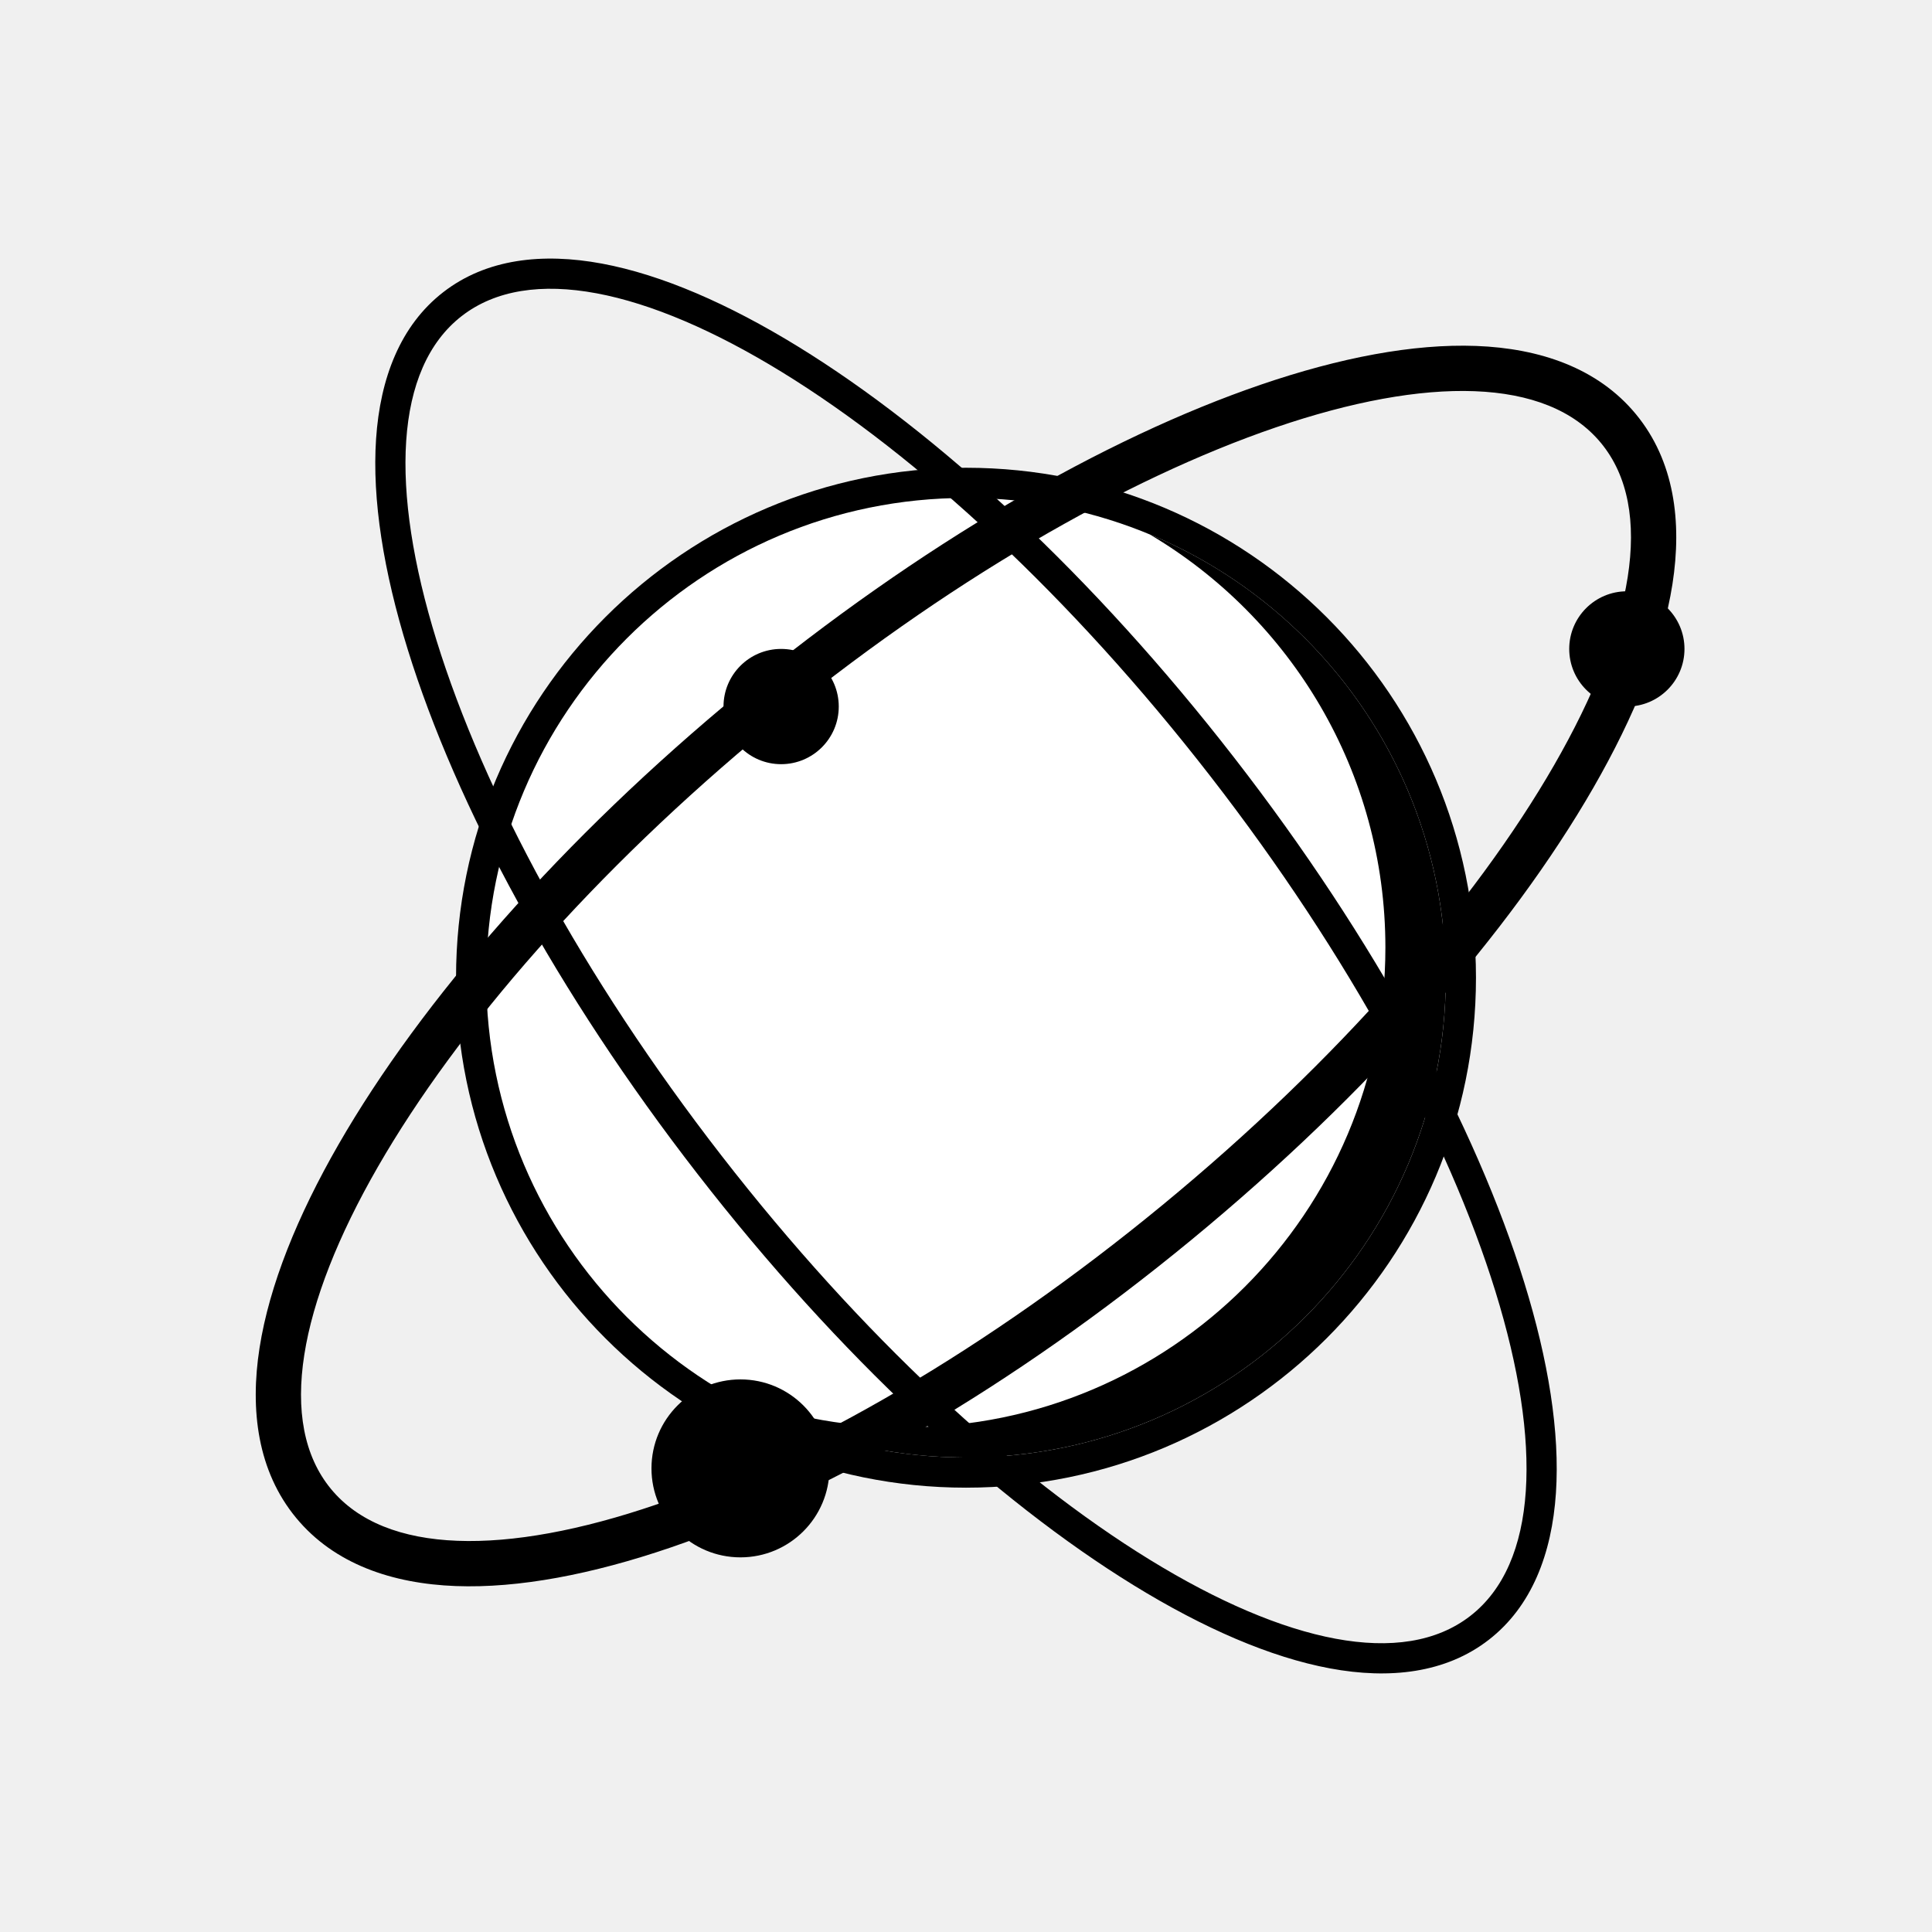
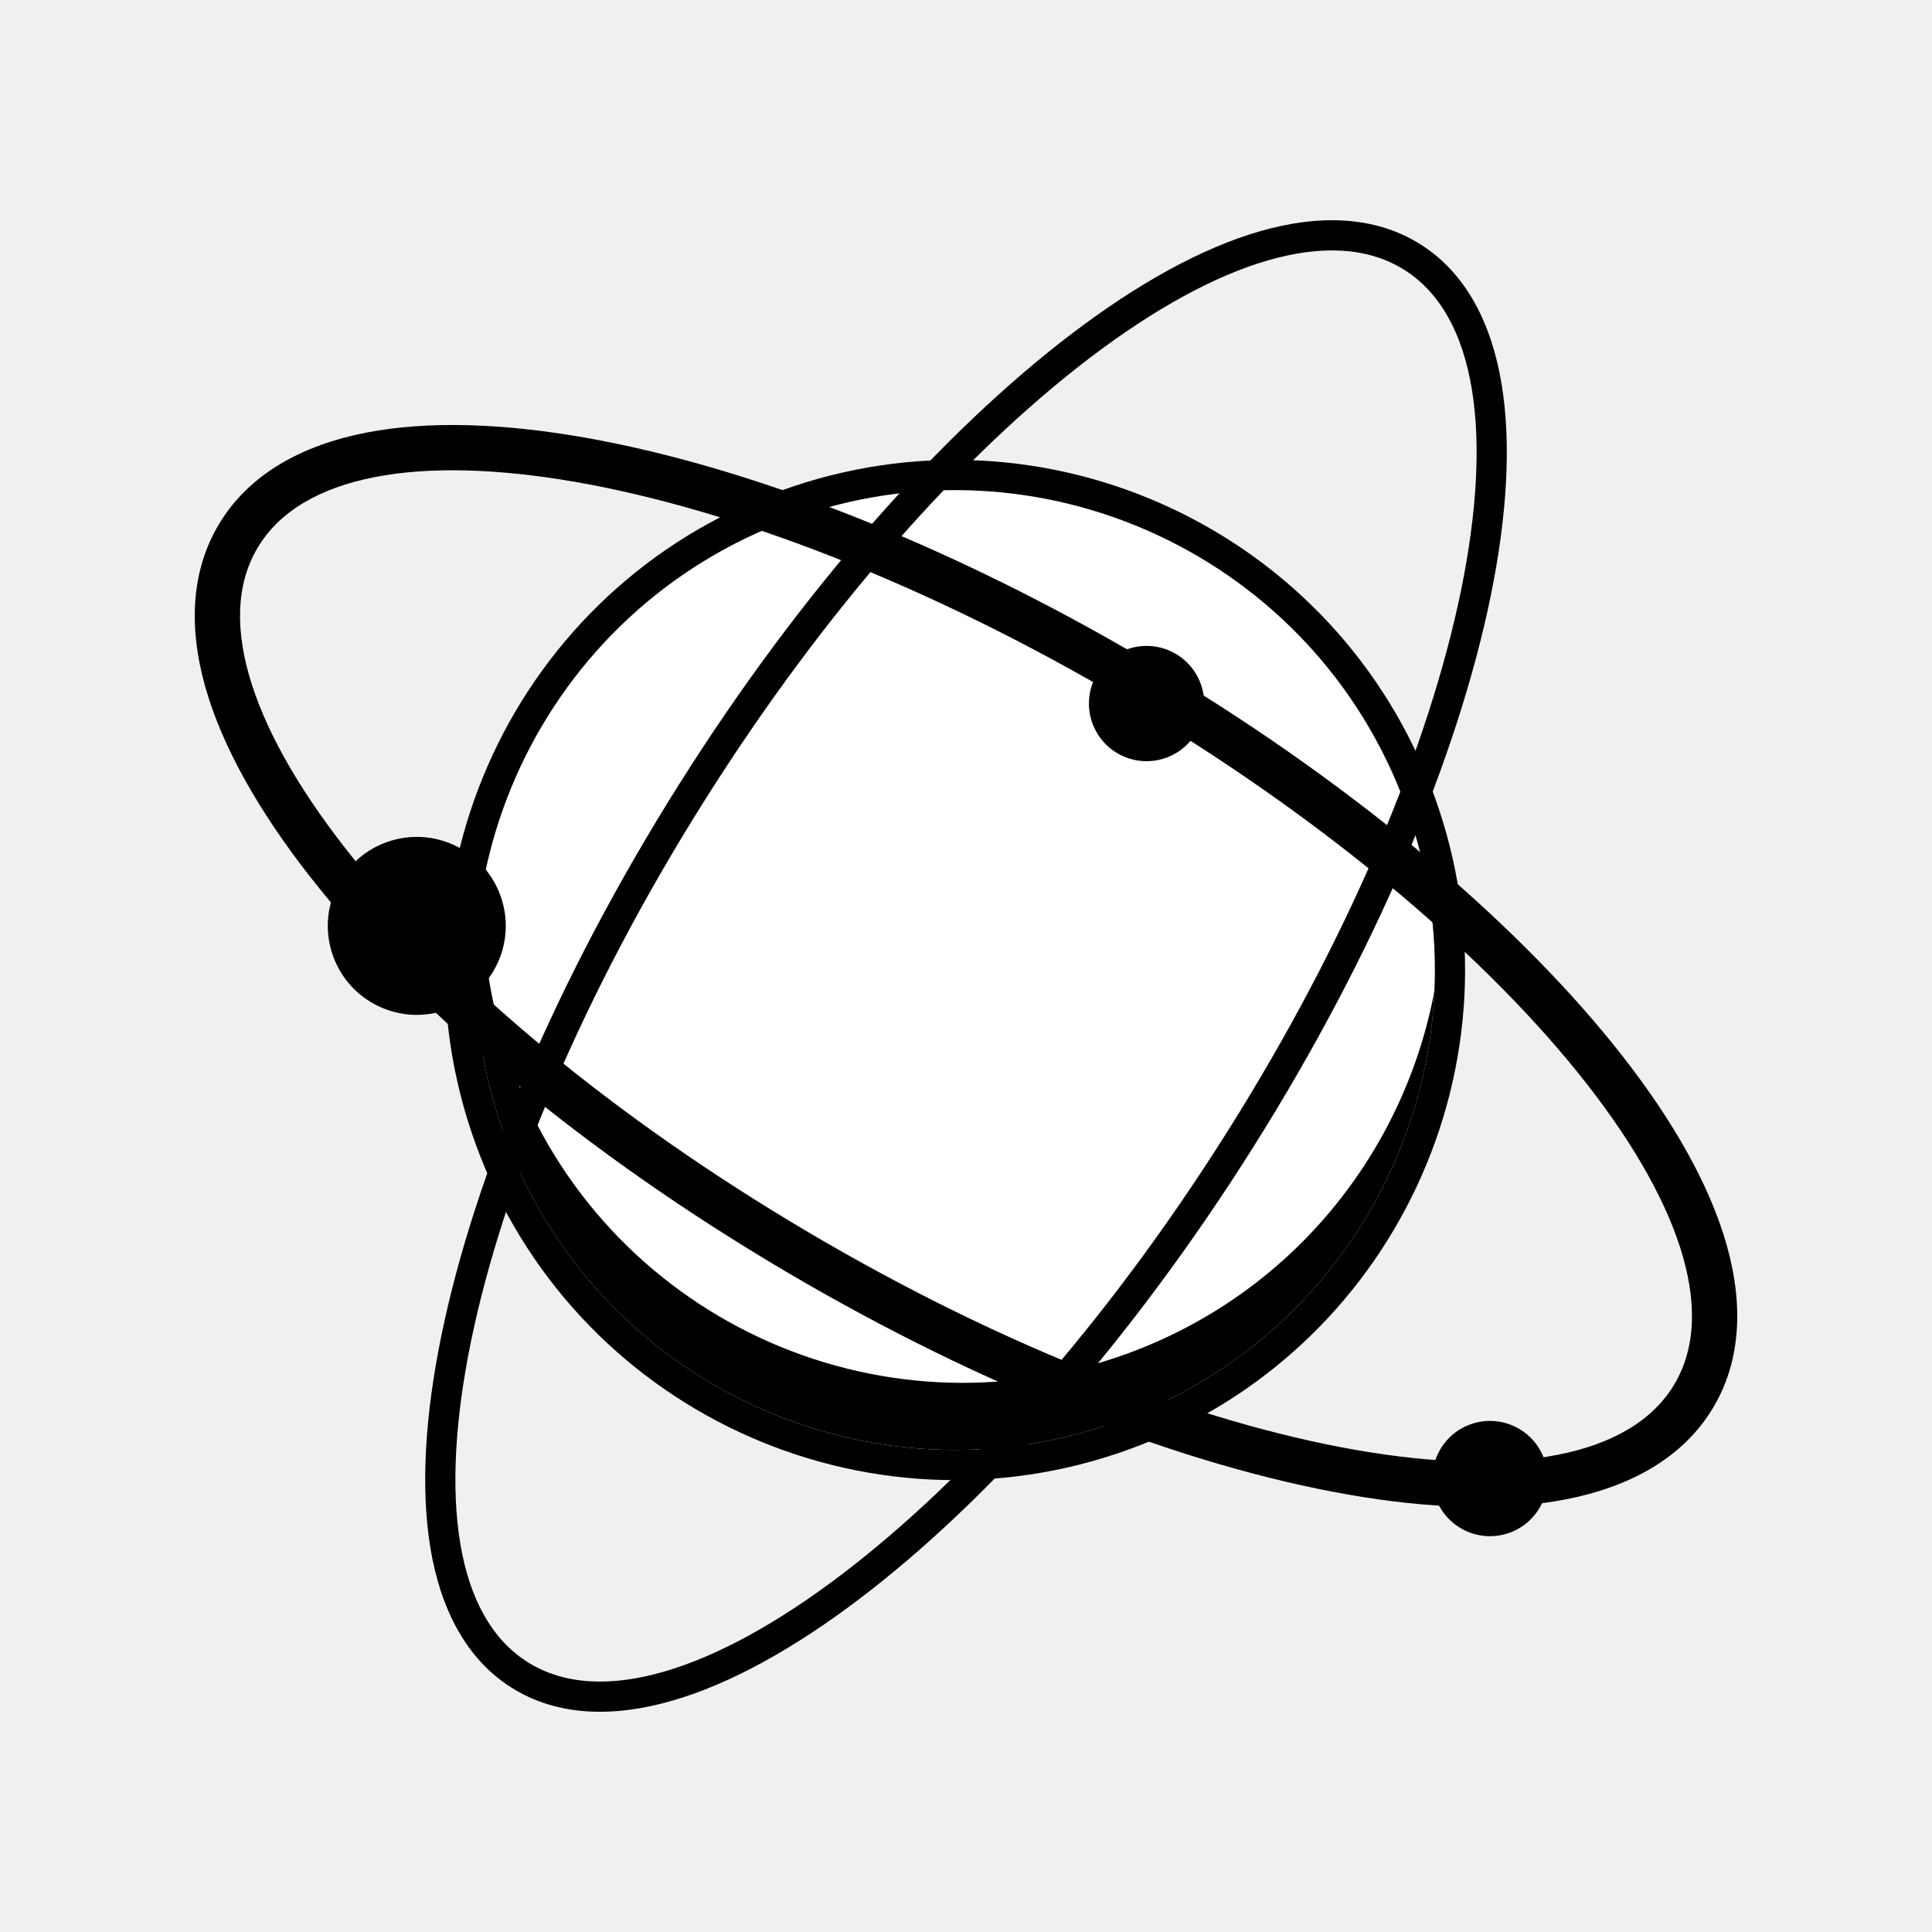
- <svg xmlns="http://www.w3.org/2000/svg" width="50px" height="50px" viewBox="0 0 128 128" fill="none">
-   <path d="M95.787 64.776C95.787 82.331 81.555 96.562 64 96.562C46.445 96.562 32.214 82.331 32.214 64.776C32.214 47.221 46.445 32.99 64 32.99C81.555 32.99 95.787 47.221 95.787 64.776Z" fill="white" />
-   <path fill-rule="evenodd" clip-rule="evenodd" d="M97.787 64.776C97.787 83.436 82.66 98.562 64 98.562C45.341 98.562 30.214 83.436 30.214 64.776C30.214 46.117 45.341 30.99 64 30.99C82.66 30.99 97.787 46.117 97.787 64.776ZM64 96.562C81.555 96.562 95.787 82.331 95.787 64.776C95.787 47.221 81.555 32.99 64 32.99C46.445 32.99 32.214 47.221 32.214 64.776C32.214 82.331 46.445 96.562 64 96.562Z" fill="#000000" />
-   <path fill-rule="evenodd" clip-rule="evenodd" d="M60 94.563C77.555 94.563 91.786 80.332 91.786 62.777C91.786 51.121 85.513 40.931 76.159 35.398C87.681 40.172 95.786 51.528 95.786 64.776C95.786 82.331 81.555 96.562 64 96.562C58.1 96.562 52.576 94.955 47.841 92.154C51.587 93.706 55.693 94.563 60 94.563Z" fill="#000000" />
-   <path fill-rule="evenodd" clip-rule="evenodd" d="M27.013 43.028C30.215 53.378 36.889 65.761 46.224 77.792C55.558 89.823 65.895 99.364 75.125 105.038C79.733 107.871 84.159 109.798 88.114 110.535C92.066 111.271 95.788 110.851 98.636 108.641C101.485 106.431 102.815 102.931 103.084 98.92C103.354 94.906 102.587 90.139 100.987 84.972C97.784 74.622 91.111 62.239 81.776 50.208C72.442 38.177 62.105 28.636 52.875 22.962C48.267 20.129 43.84 18.202 39.886 17.465C35.934 16.729 32.212 17.149 29.364 19.359C26.515 21.569 25.185 25.069 24.916 29.08C24.646 33.094 25.413 37.86 27.013 43.028ZM47.804 76.566C29.352 52.784 21.645 27.879 30.59 20.939C39.535 13.999 61.744 27.652 80.196 51.434C98.648 75.216 106.355 100.121 97.41 107.061C88.465 114.001 66.256 100.348 47.804 76.566Z" fill="#000000" />
-   <path fill-rule="evenodd" clip-rule="evenodd" d="M105.565 52.188C100.087 61.707 90.761 72.405 78.938 82.141C67.114 91.876 54.826 98.977 44.433 102.526C39.247 104.298 34.376 105.239 30.191 105.08C26.009 104.921 22.148 103.634 19.61 100.552C17.072 97.47 16.55 93.434 17.196 89.299C17.843 85.161 19.702 80.561 22.435 75.812C27.913 66.293 37.239 55.595 49.062 45.859C60.886 36.124 73.174 29.023 83.567 25.474C88.753 23.703 93.624 22.761 97.809 22.92C101.991 23.079 105.852 24.366 108.39 27.448C110.928 30.53 111.45 34.566 110.804 38.701C110.157 42.839 108.298 47.439 105.565 52.188ZM77.031 79.825C100.267 60.691 113.27 38.095 106.074 29.355C98.877 20.615 74.206 29.041 50.969 48.175C27.733 67.309 14.729 89.905 21.926 98.645C29.123 107.385 53.794 98.959 77.031 79.825Z" fill="#000000" />
-   <path d="M111.601 42.993C111.601 45.102 109.891 46.811 107.783 46.811C105.675 46.811 103.965 45.102 103.965 42.993C103.965 40.885 105.675 39.175 107.783 39.175C109.891 39.175 111.601 40.885 111.601 42.993Z" fill="#000000" />
-   <path d="M55.57 46.811C55.57 48.919 53.861 50.629 51.752 50.629C49.644 50.629 47.934 48.919 47.934 46.811C47.934 44.702 49.644 42.993 51.752 42.993C53.861 42.993 55.57 44.702 55.57 46.811Z" fill="#000000" />
-   <path d="M54.952 97.284C54.952 100.539 52.313 103.179 49.057 103.179C45.801 103.179 43.162 100.539 43.162 97.284C43.162 94.028 45.801 91.389 49.057 91.389C52.313 91.389 54.952 94.028 54.952 97.284Z" fill="#000000" />
+ <svg xmlns="http://www.w3.org/2000/svg" width="40px" height="40px" viewBox="0 0 128 128" fill="none">
+   <g transform="rotate(70, 64, 64)">
+     <path d="M95.787 64.776C95.787 82.331 81.555 96.562 64 96.562C46.445 96.562 32.214 82.331 32.214 64.776C32.214 47.221 46.445 32.99 64 32.99C81.555 32.99 95.787 47.221 95.787 64.776Z" fill="white" />
+     <path fill-rule="evenodd" clip-rule="evenodd" d="M97.787 64.776C97.787 83.436 82.66 98.562 64 98.562C45.341 98.562 30.214 83.436 30.214 64.776C30.214 46.117 45.341 30.99 64 30.99C82.66 30.99 97.787 46.117 97.787 64.776ZM64 96.562C81.555 96.562 95.787 82.331 95.787 64.776C95.787 47.221 81.555 32.99 64 32.99C46.445 32.99 32.214 47.221 32.214 64.776C32.214 82.331 46.445 96.562 64 96.562Z" fill="#000000" />
+     <path fill-rule="evenodd" clip-rule="evenodd" d="M60 94.563C77.555 94.563 91.786 80.332 91.786 62.777C91.786 51.121 85.513 40.931 76.159 35.398C87.681 40.172 95.786 51.528 95.786 64.776C95.786 82.331 81.555 96.562 64 96.562C58.1 96.562 52.576 94.955 47.841 92.154C51.587 93.706 55.693 94.563 60 94.563Z" fill="#000000" />
+     <path fill-rule="evenodd" clip-rule="evenodd" d="M27.013 43.028C30.215 53.378 36.889 65.761 46.224 77.792C55.558 89.823 65.895 99.364 75.125 105.038C79.733 107.871 84.159 109.798 88.114 110.535C92.066 111.271 95.788 110.851 98.636 108.641C101.485 106.431 102.815 102.931 103.084 98.92C103.354 94.906 102.587 90.139 100.987 84.972C97.784 74.622 91.111 62.239 81.776 50.208C72.442 38.177 62.105 28.636 52.875 22.962C48.267 20.129 43.84 18.202 39.886 17.465C35.934 16.729 32.212 17.149 29.364 19.359C26.515 21.569 25.185 25.069 24.916 29.08C24.646 33.094 25.413 37.86 27.013 43.028ZM47.804 76.566C29.352 52.784 21.645 27.879 30.59 20.939C39.535 13.999 61.744 27.652 80.196 51.434C98.648 75.216 106.355 100.121 97.41 107.061C88.465 114.001 66.256 100.348 47.804 76.566Z" fill="#000000" />
+     <path fill-rule="evenodd" clip-rule="evenodd" d="M105.565 52.188C100.087 61.707 90.761 72.405 78.938 82.141C67.114 91.876 54.826 98.977 44.433 102.526C39.247 104.298 34.376 105.239 30.191 105.08C26.009 104.921 22.148 103.634 19.61 100.552C17.072 97.47 16.55 93.434 17.196 89.299C17.843 85.161 19.702 80.561 22.435 75.812C27.913 66.293 37.239 55.595 49.062 45.859C60.886 36.124 73.174 29.023 83.567 25.474C88.753 23.703 93.624 22.761 97.809 22.92C101.991 23.079 105.852 24.366 108.39 27.448C110.928 30.53 111.45 34.566 110.804 38.701C110.157 42.839 108.298 47.439 105.565 52.188ZM77.031 79.825C100.267 60.691 113.27 38.095 106.074 29.355C98.877 20.615 74.206 29.041 50.969 48.175C27.733 67.309 14.729 89.905 21.926 98.645C29.123 107.385 53.794 98.959 77.031 79.825Z" fill="#000000" />
+     <path d="M111.601 42.993C111.601 45.102 109.891 46.811 107.783 46.811C105.675 46.811 103.965 45.102 103.965 42.993C103.965 40.885 105.675 39.175 107.783 39.175C109.891 39.175 111.601 40.885 111.601 42.993Z" fill="#000000" />
+     <path d="M55.57 46.811C55.57 48.919 53.861 50.629 51.752 50.629C49.644 50.629 47.934 48.919 47.934 46.811C47.934 44.702 49.644 42.993 51.752 42.993C53.861 42.993 55.57 44.702 55.57 46.811Z" fill="#000000" />
+     <path d="M54.952 97.284C54.952 100.539 52.313 103.179 49.057 103.179C45.801 103.179 43.162 100.539 43.162 97.284C43.162 94.028 45.801 91.389 49.057 91.389C52.313 91.389 54.952 94.028 54.952 97.284Z" fill="#000000" />
+   </g>
</svg>
